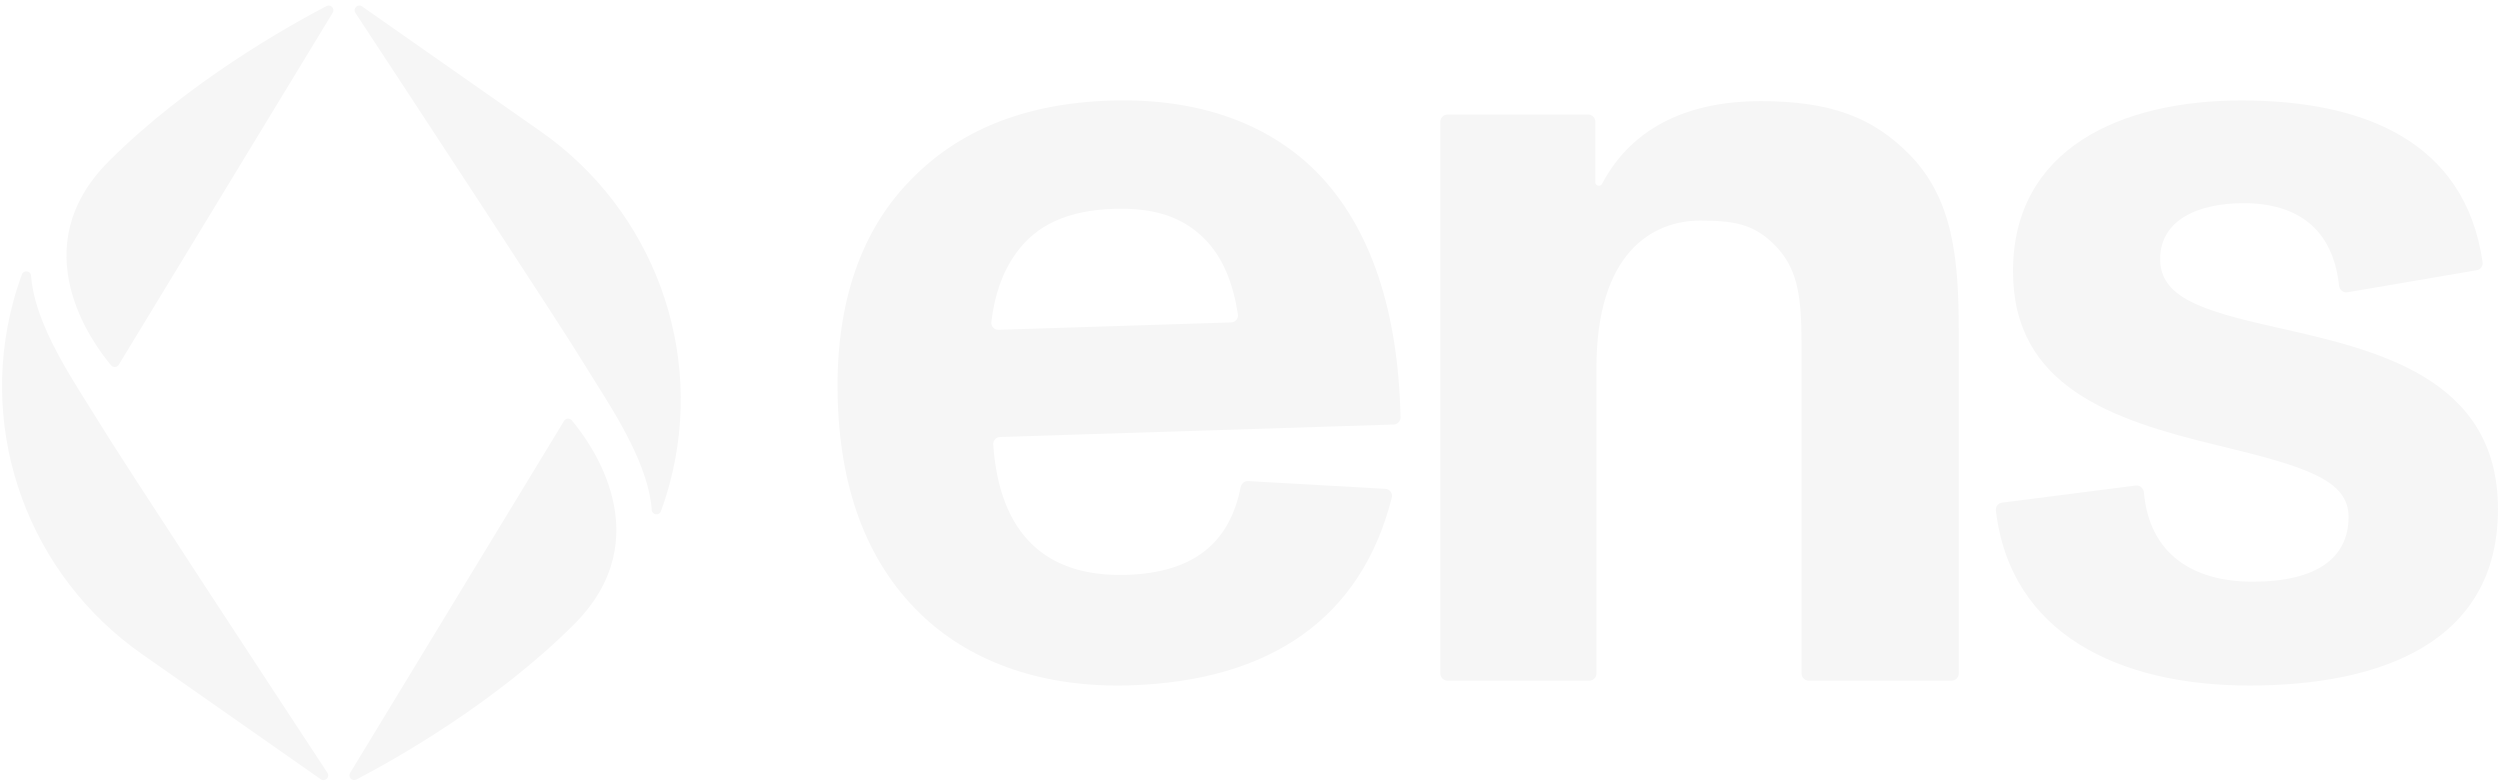
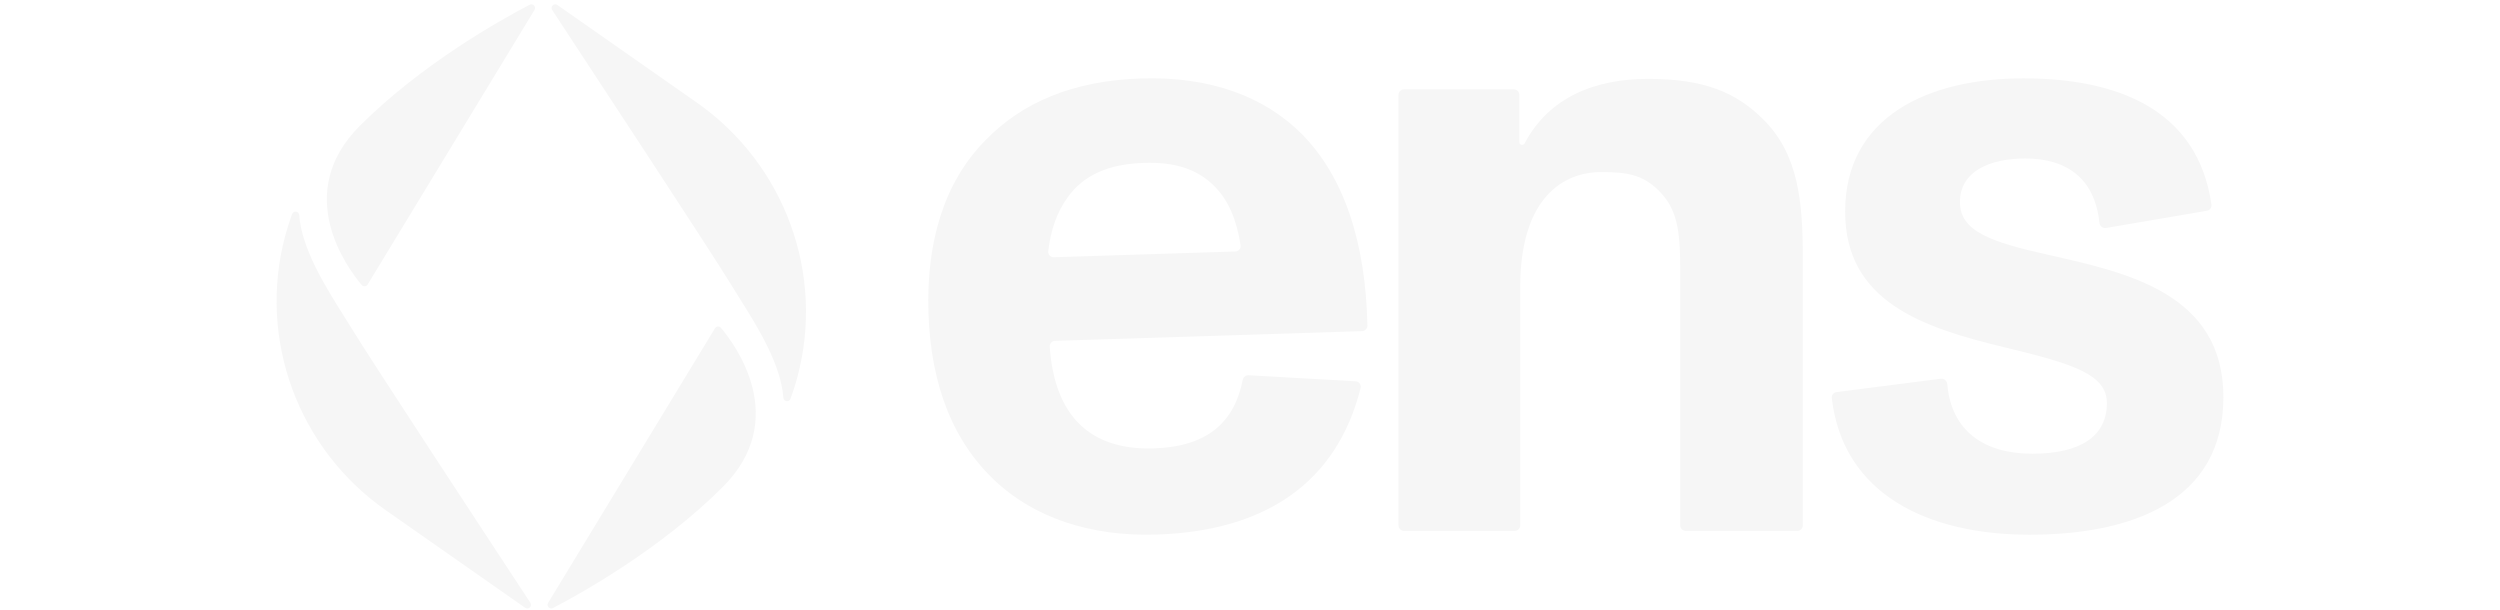
- <svg xmlns="http://www.w3.org/2000/svg" width="195" height="61" viewBox="0 0 300 94" fill="none">
+ <svg xmlns="http://www.w3.org/2000/svg" width="250" height="61" viewBox="0 0 300 94" fill="none">
  <path d="M270.119 82.399C254.461 82.399 241.388 76.188 239.652 61.352C239.598 60.892 239.929 60.477 240.387 60.418L256.452 58.361C256.955 58.297 257.401 58.683 257.446 59.188C258.09 66.579 263.318 69.918 270.521 69.918C278.158 69.918 282.044 67.099 282.044 62.133C282.044 57.705 276.953 56.094 266.367 53.544C253.503 50.458 241.711 46.431 241.711 32.608C241.711 17.845 254.709 12.074 269.181 12.074C283.656 12.074 296.063 16.863 298.154 31.525C298.218 31.978 297.906 32.4 297.456 32.477L281.924 35.13C281.417 35.216 280.95 34.838 280.896 34.325C280.178 27.488 275.854 24.421 269.449 24.421C263.955 24.421 259.399 26.434 259.399 31.132C259.399 35.695 264.223 37.305 273.201 39.318C285.126 42.002 300 45.223 300 61.194C300 77.299 285.796 82.399 270.119 82.399Z" fill="#F6F6F6" />
  <path d="M229.159 18.464C234.519 23.832 235.189 31.079 235.189 39.803V80.951C235.189 81.427 234.804 81.812 234.329 81.812H217.156C216.681 81.812 216.296 81.427 216.296 80.951V41.413C216.296 35.24 215.76 32.019 212.812 29.201C210.4 26.919 208.122 26.516 204.102 26.516C198.34 26.516 191.64 30.408 191.64 44.232V80.951C191.64 81.427 191.255 81.812 190.78 81.812H173.741C173.266 81.812 172.881 81.427 172.881 80.951V14.628C172.881 14.152 173.266 13.767 173.741 13.767H190.646C191.121 13.767 191.506 14.152 191.506 14.628V21.931C191.506 22.344 192.118 22.474 192.31 22.109C196.08 14.936 203.246 12.156 211.338 12.156C219.913 12.156 224.871 14.169 229.159 18.464Z" fill="#F6F6F6" />
  <path d="M158.035 20.704C164.541 27.33 167.818 37.401 168.094 50.154C168.104 50.623 167.733 51.012 167.266 51.026L119.959 52.524C119.481 52.539 119.105 52.946 119.138 53.424C119.872 64.104 125.381 69.405 135.163 69.096C143.417 68.834 147.583 65.091 148.88 58.547C148.966 58.114 149.352 57.8 149.792 57.825L166.268 58.757C166.799 58.787 167.175 59.29 167.045 59.806C163.383 74.304 152.478 81.841 135.582 82.376C125.136 82.706 116.726 79.616 110.927 74.294C104.3 68.193 100.806 59.441 100.45 48.174C100.112 37.443 102.77 28.228 109.134 21.715C114.845 15.761 122.783 12.421 133.23 12.09C143.81 11.755 152.22 14.846 158.035 20.704ZM133.64 25.102C128.149 25.276 124.316 27.008 121.877 30.442C120.239 32.696 119.284 35.486 118.91 38.712C118.851 39.222 119.265 39.656 119.777 39.64L147.737 38.754C148.244 38.738 148.628 38.287 148.549 37.785C147.962 34.056 146.778 30.936 144.478 28.653C141.848 26.05 138.462 24.949 133.64 25.102Z" fill="#F6F6F6" />
  <path fill-rule="evenodd" clip-rule="evenodd" d="M42.473 1.549C42.129 1.026 42.762 0.413 43.275 0.773L64.757 15.809C78.297 25.287 84.531 42.208 80.239 58.154C79.899 59.418 79.534 60.523 79.191 61.45C78.979 62.024 78.134 61.9 78.091 61.289C77.729 56.097 73.99 50.161 71.277 45.853C70.793 45.084 70.341 44.366 69.947 43.714C67.309 39.351 48.217 10.285 42.473 1.549ZM14.029 43.841L39.742 1.531C40.041 1.039 39.504 0.467 38.994 0.733C34.499 3.076 22.369 9.857 12.847 19.367C2.411 29.79 10.845 41.225 13.108 43.913C13.358 44.21 13.827 44.173 14.029 43.841ZM39.107 92.885C39.451 93.408 38.819 94.02 38.305 93.661L16.823 78.624C3.283 69.147 -2.951 52.226 1.342 36.279C1.682 35.016 2.046 33.91 2.389 32.984C2.602 32.41 3.446 32.533 3.489 33.144C3.851 38.337 7.59 44.273 10.303 48.581C10.788 49.35 11.239 50.068 11.634 50.719C14.271 55.083 33.363 84.149 39.107 92.885ZM41.84 92.899L67.554 50.588C67.755 50.257 68.224 50.22 68.474 50.517C70.738 53.204 79.172 64.64 68.736 75.062C59.213 84.573 47.084 91.353 42.589 93.697C42.079 93.963 41.541 93.39 41.84 92.899Z" fill="#F6F6F6" />
</svg>
